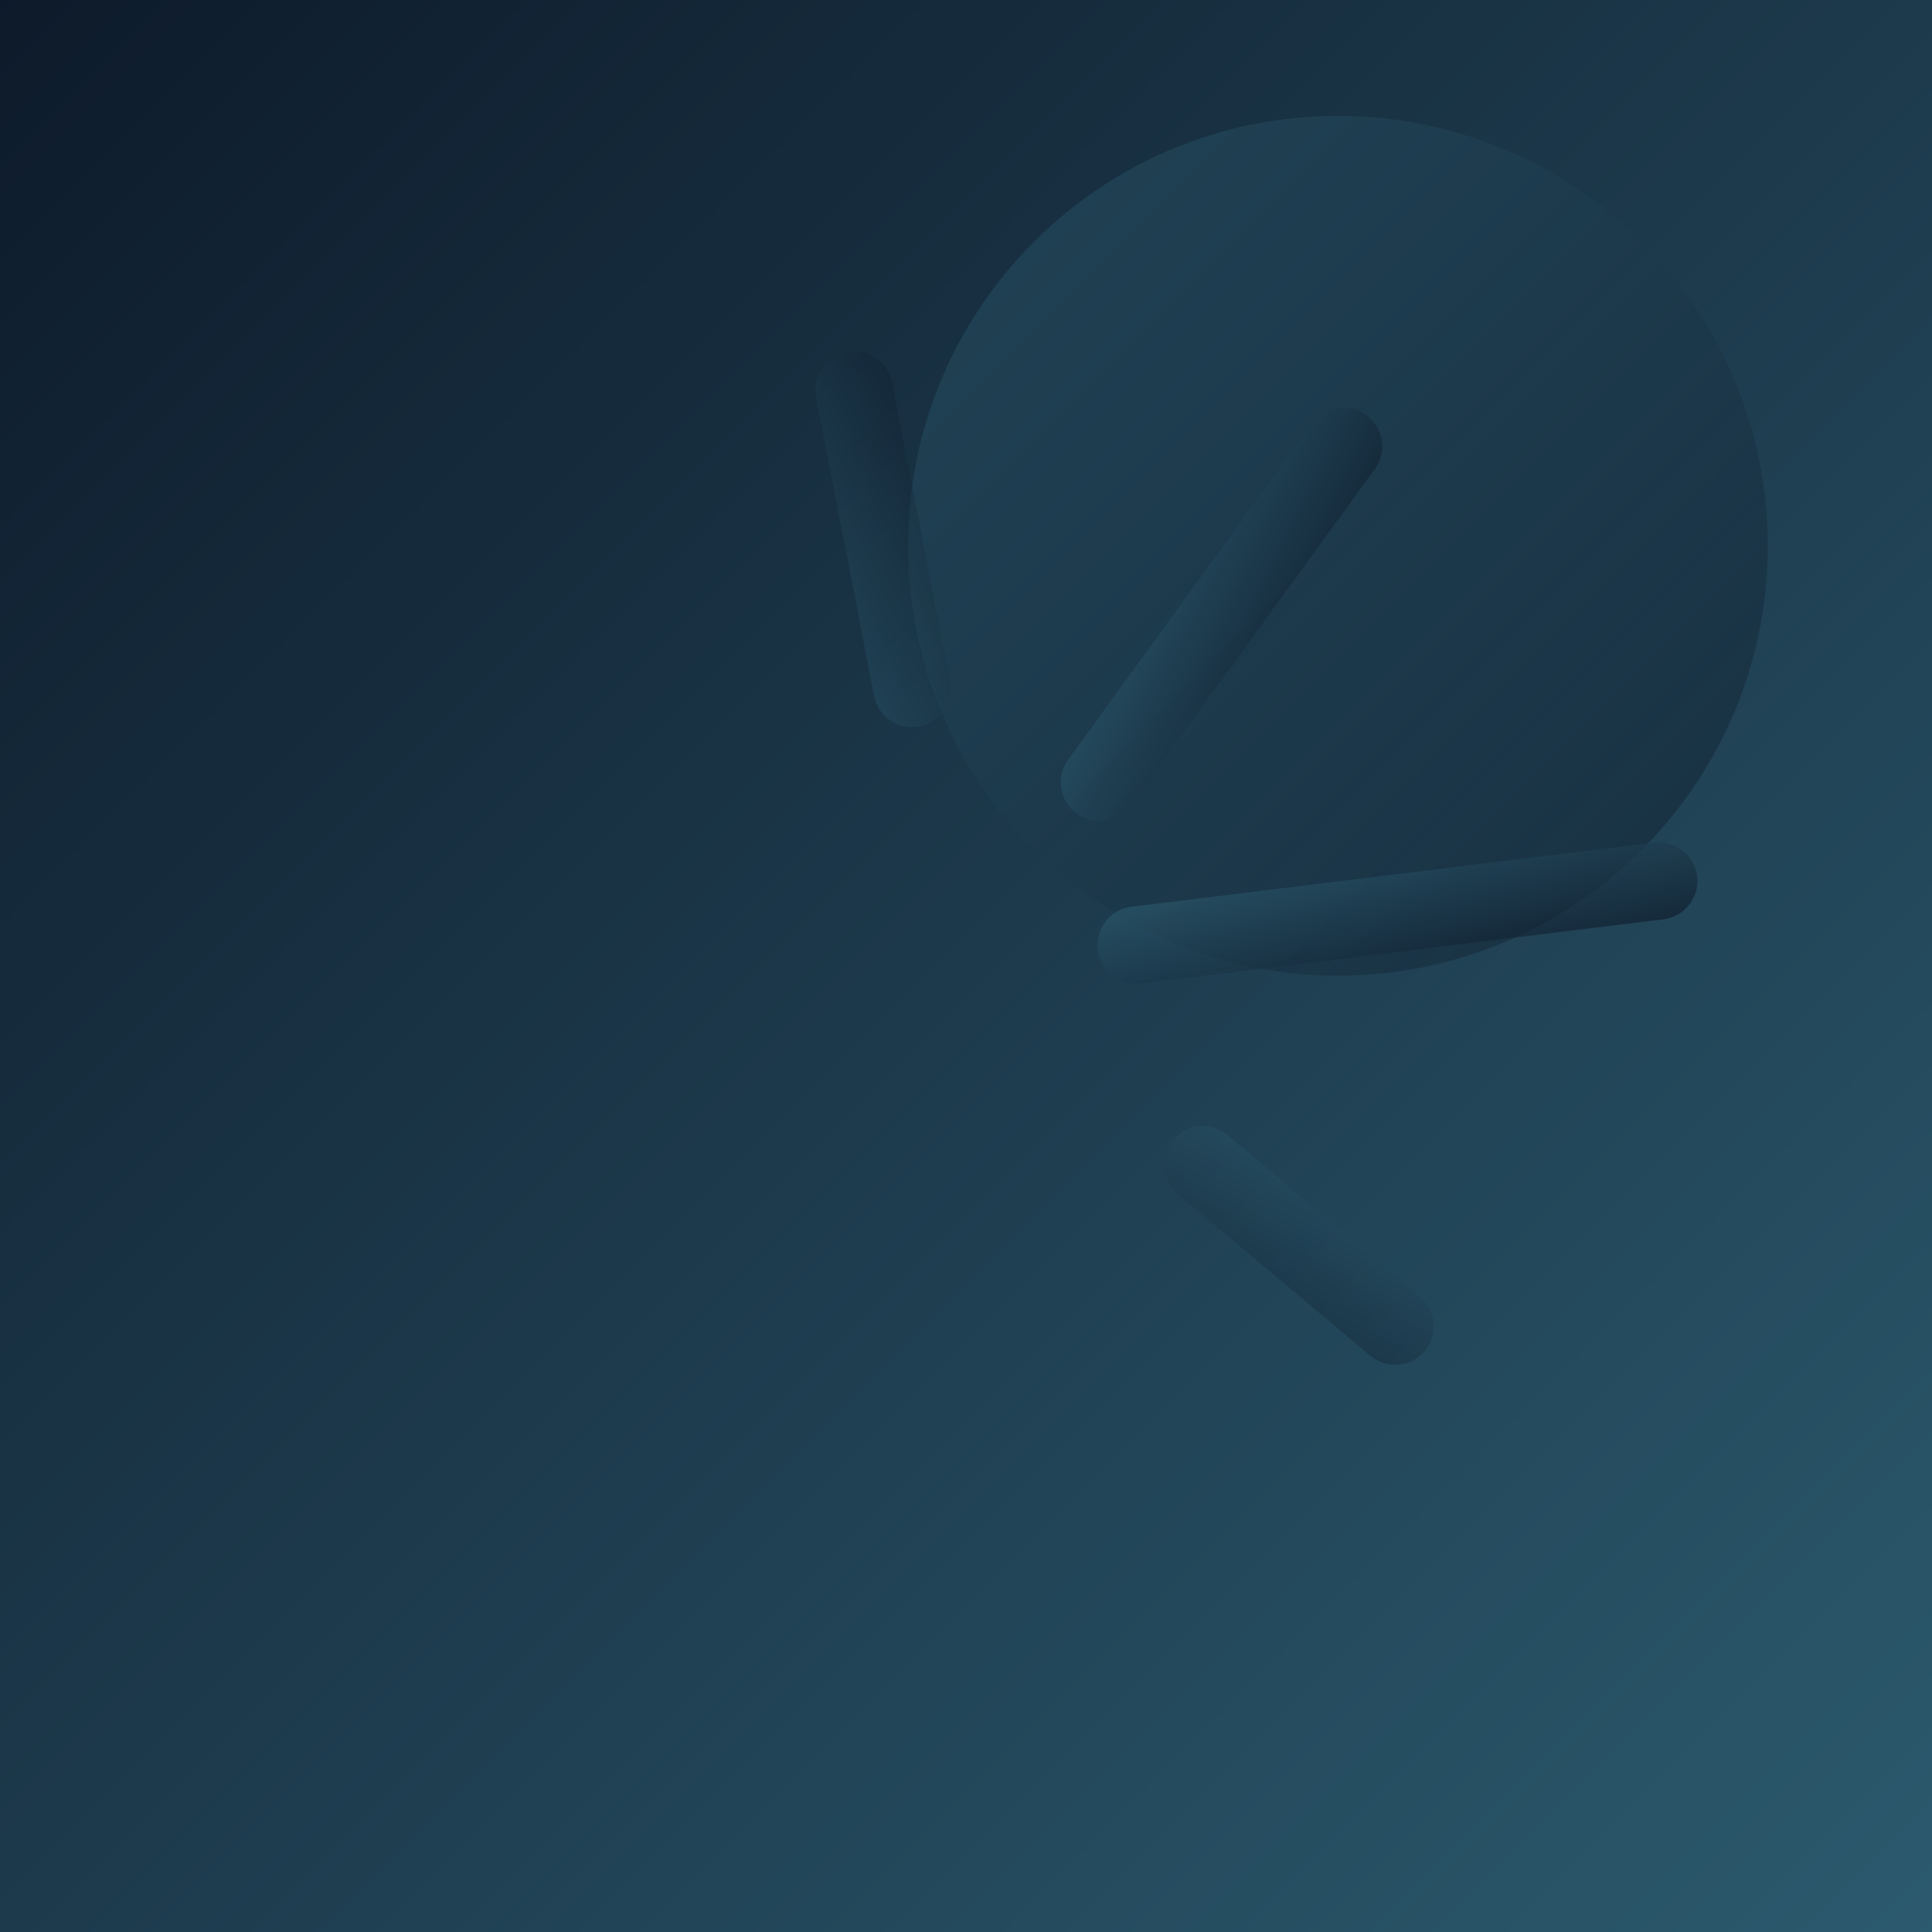
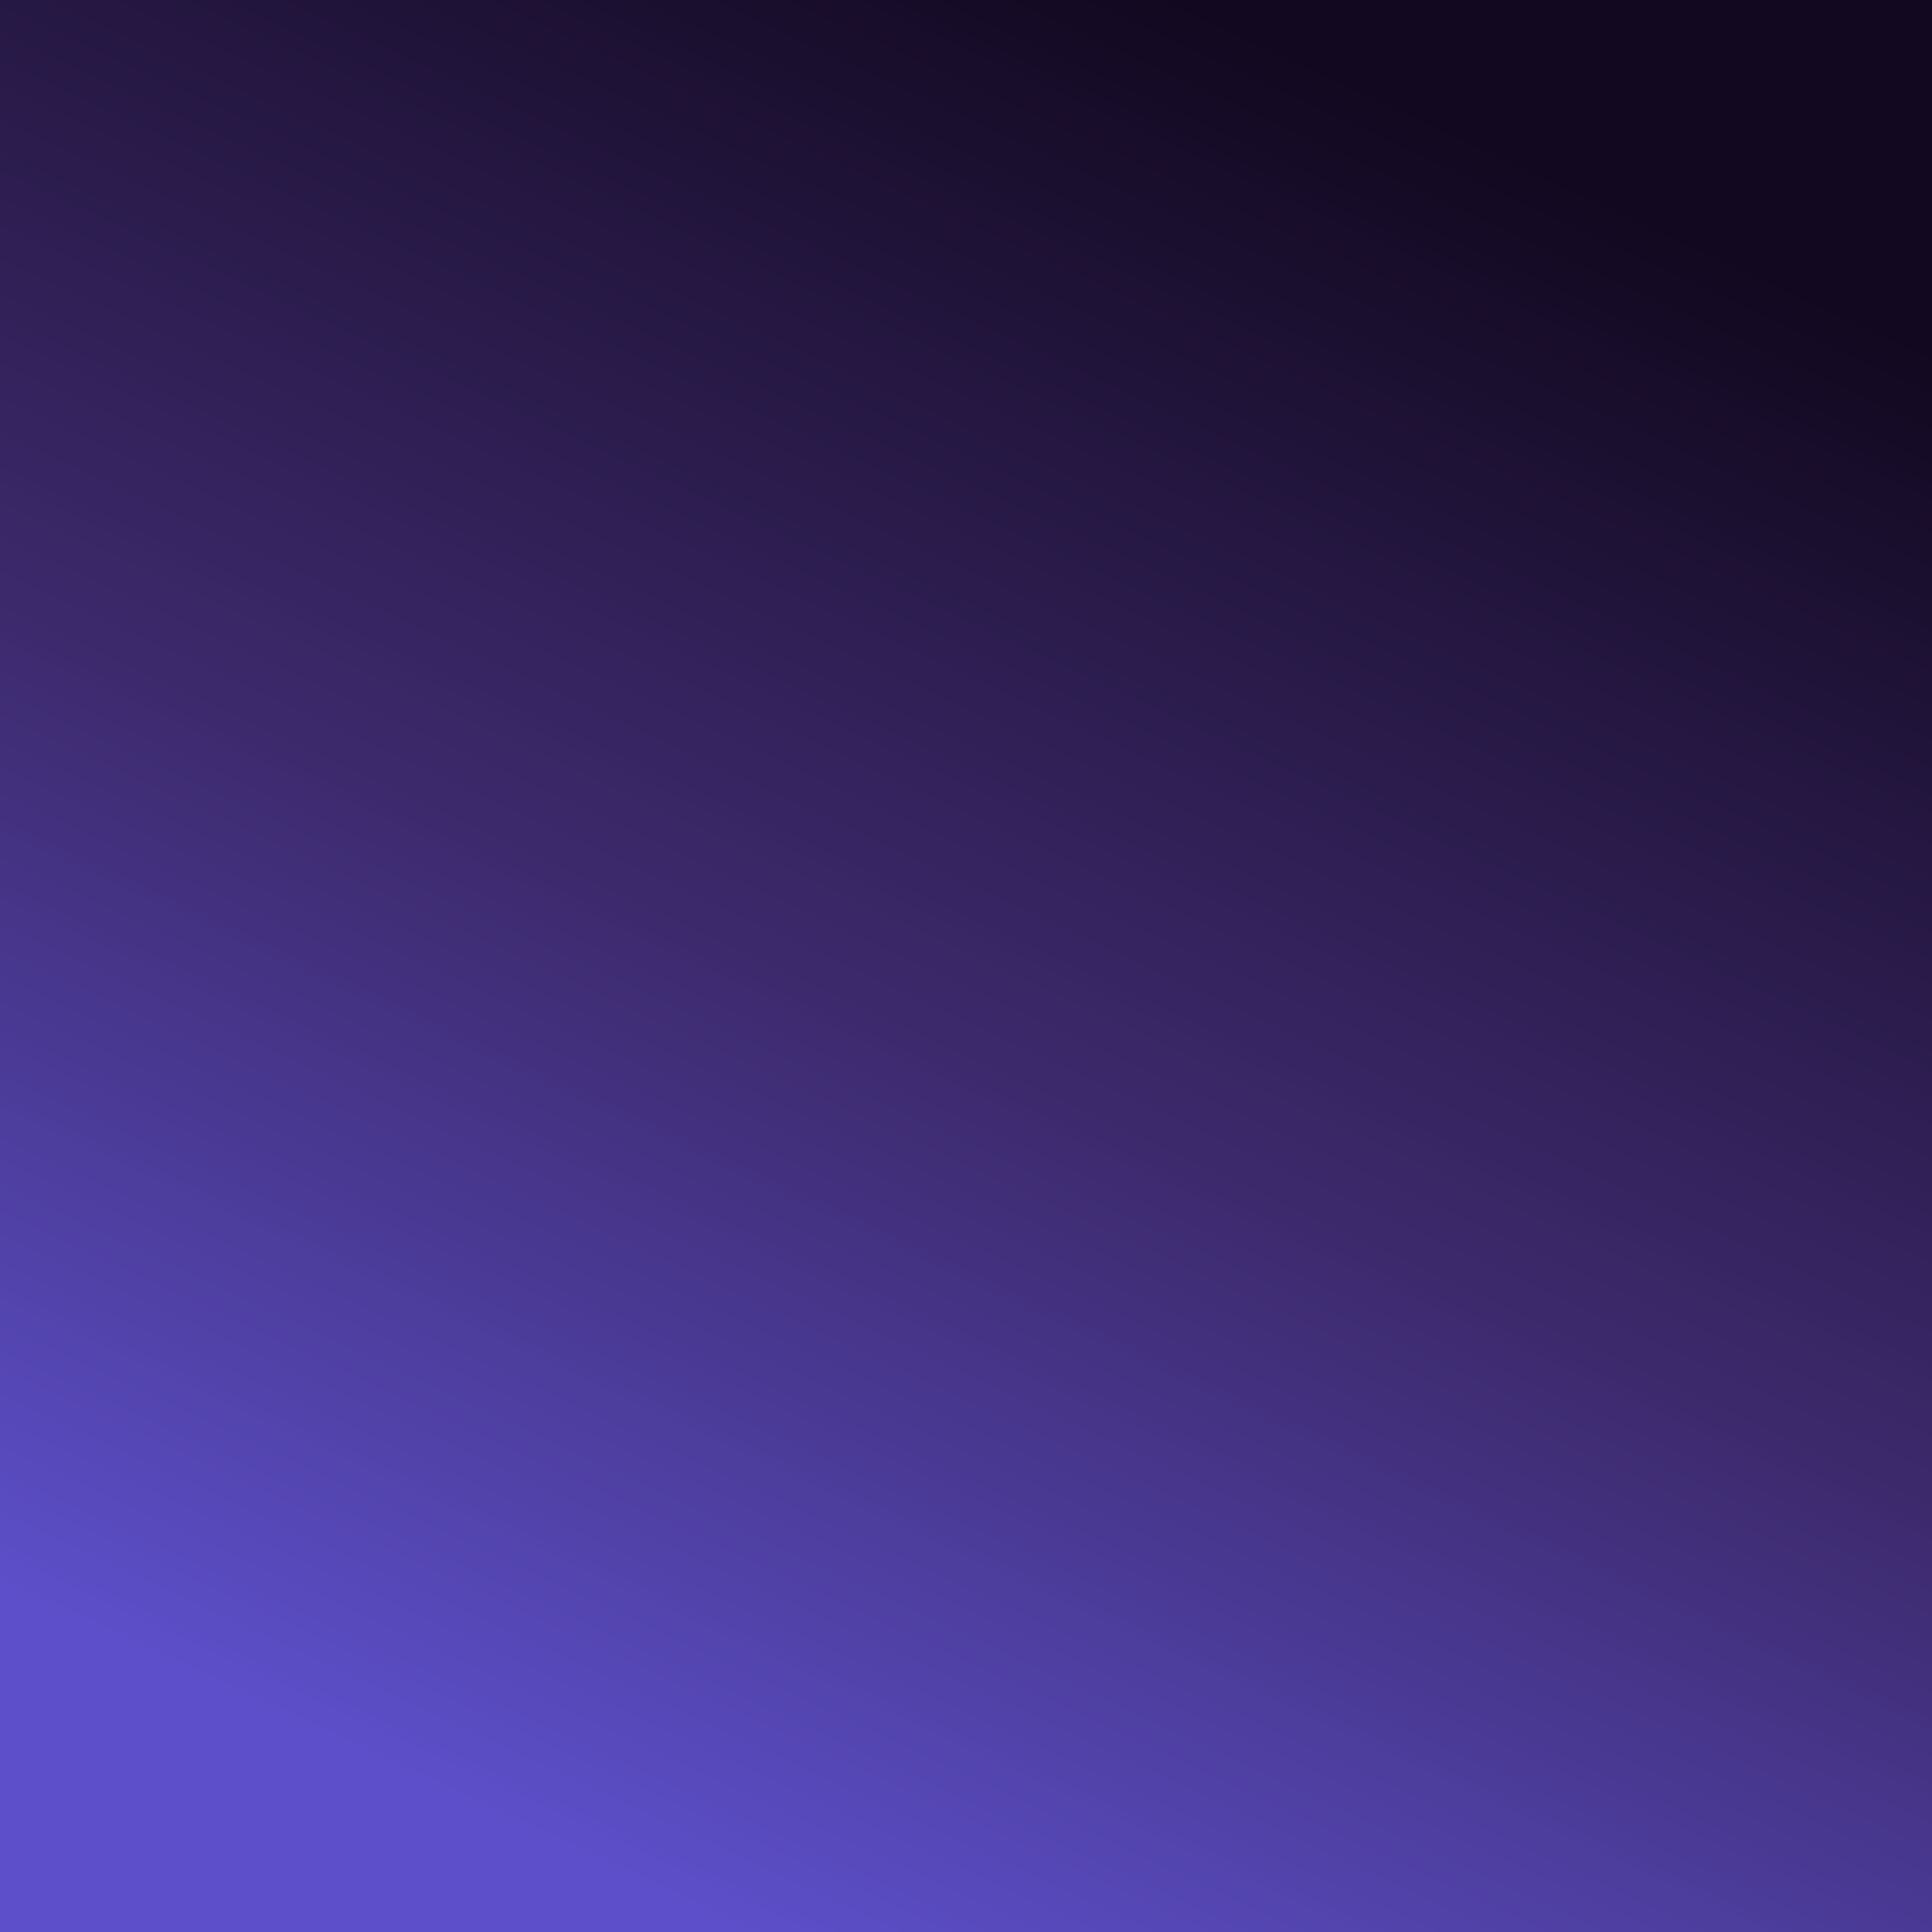
<svg xmlns="http://www.w3.org/2000/svg" width="400" height="400" viewBox="0 0 400 400">
  <defs>
-     <linearGradient id="bgcov7" x1="0" y1="0" x2="1" y2="1">
-       <stop offset="0" stop-color="#0d1a2a" />
-       <stop offset="1" stop-color="#2c5a6e" />
-     </linearGradient>
-     <linearGradient id="gcov7" x1="0" y1="0" x2="1" y2="1">
-       <stop offset="0" stop-color="#2c5a6e" />
-       <stop offset="1" stop-color="#0d1a2a" />
+     <linearGradient id="gcov7" x1="0.711" y1="0.047" x2="0.289" y2="0.953">
+       <stop offset="0" stop-color="#12081f" />
+       <stop offset="0.55" stop-color="#3d2a6e" />
+       <stop offset="1" stop-color="#5c4fc9" />
    </linearGradient>
  </defs>
-   <rect width="400" height="400" fill="url(#bgcov7)" />
-   <circle cx="277" cy="113" r="89" fill="url(#gcov7)" opacity="0.5" />
-   <rect x="143.327" y="103.654" width="79" height="16" rx="8" fill="url(#gcov7)" opacity="0.35" transform="rotate(259 182.8272 111.6536)" />
-   <rect x="201.901" y="119.188" width="102" height="16" rx="8" fill="url(#gcov7)" opacity="0.5" transform="rotate(306 252.9007 127.1885)" />
-   <rect x="226.829" y="181.032" width="125" height="16" rx="8" fill="url(#gcov7)" opacity="0.65" transform="rotate(353 289.3292 189.0318)" />
-   <rect x="234.944" y="249.851" width="68" height="16" rx="8" fill="url(#gcov7)" opacity="0.35" transform="rotate(40 268.944 257.8509)" />
+   <rect width="400" height="400" fill="url(#gcov7)" />
</svg>
